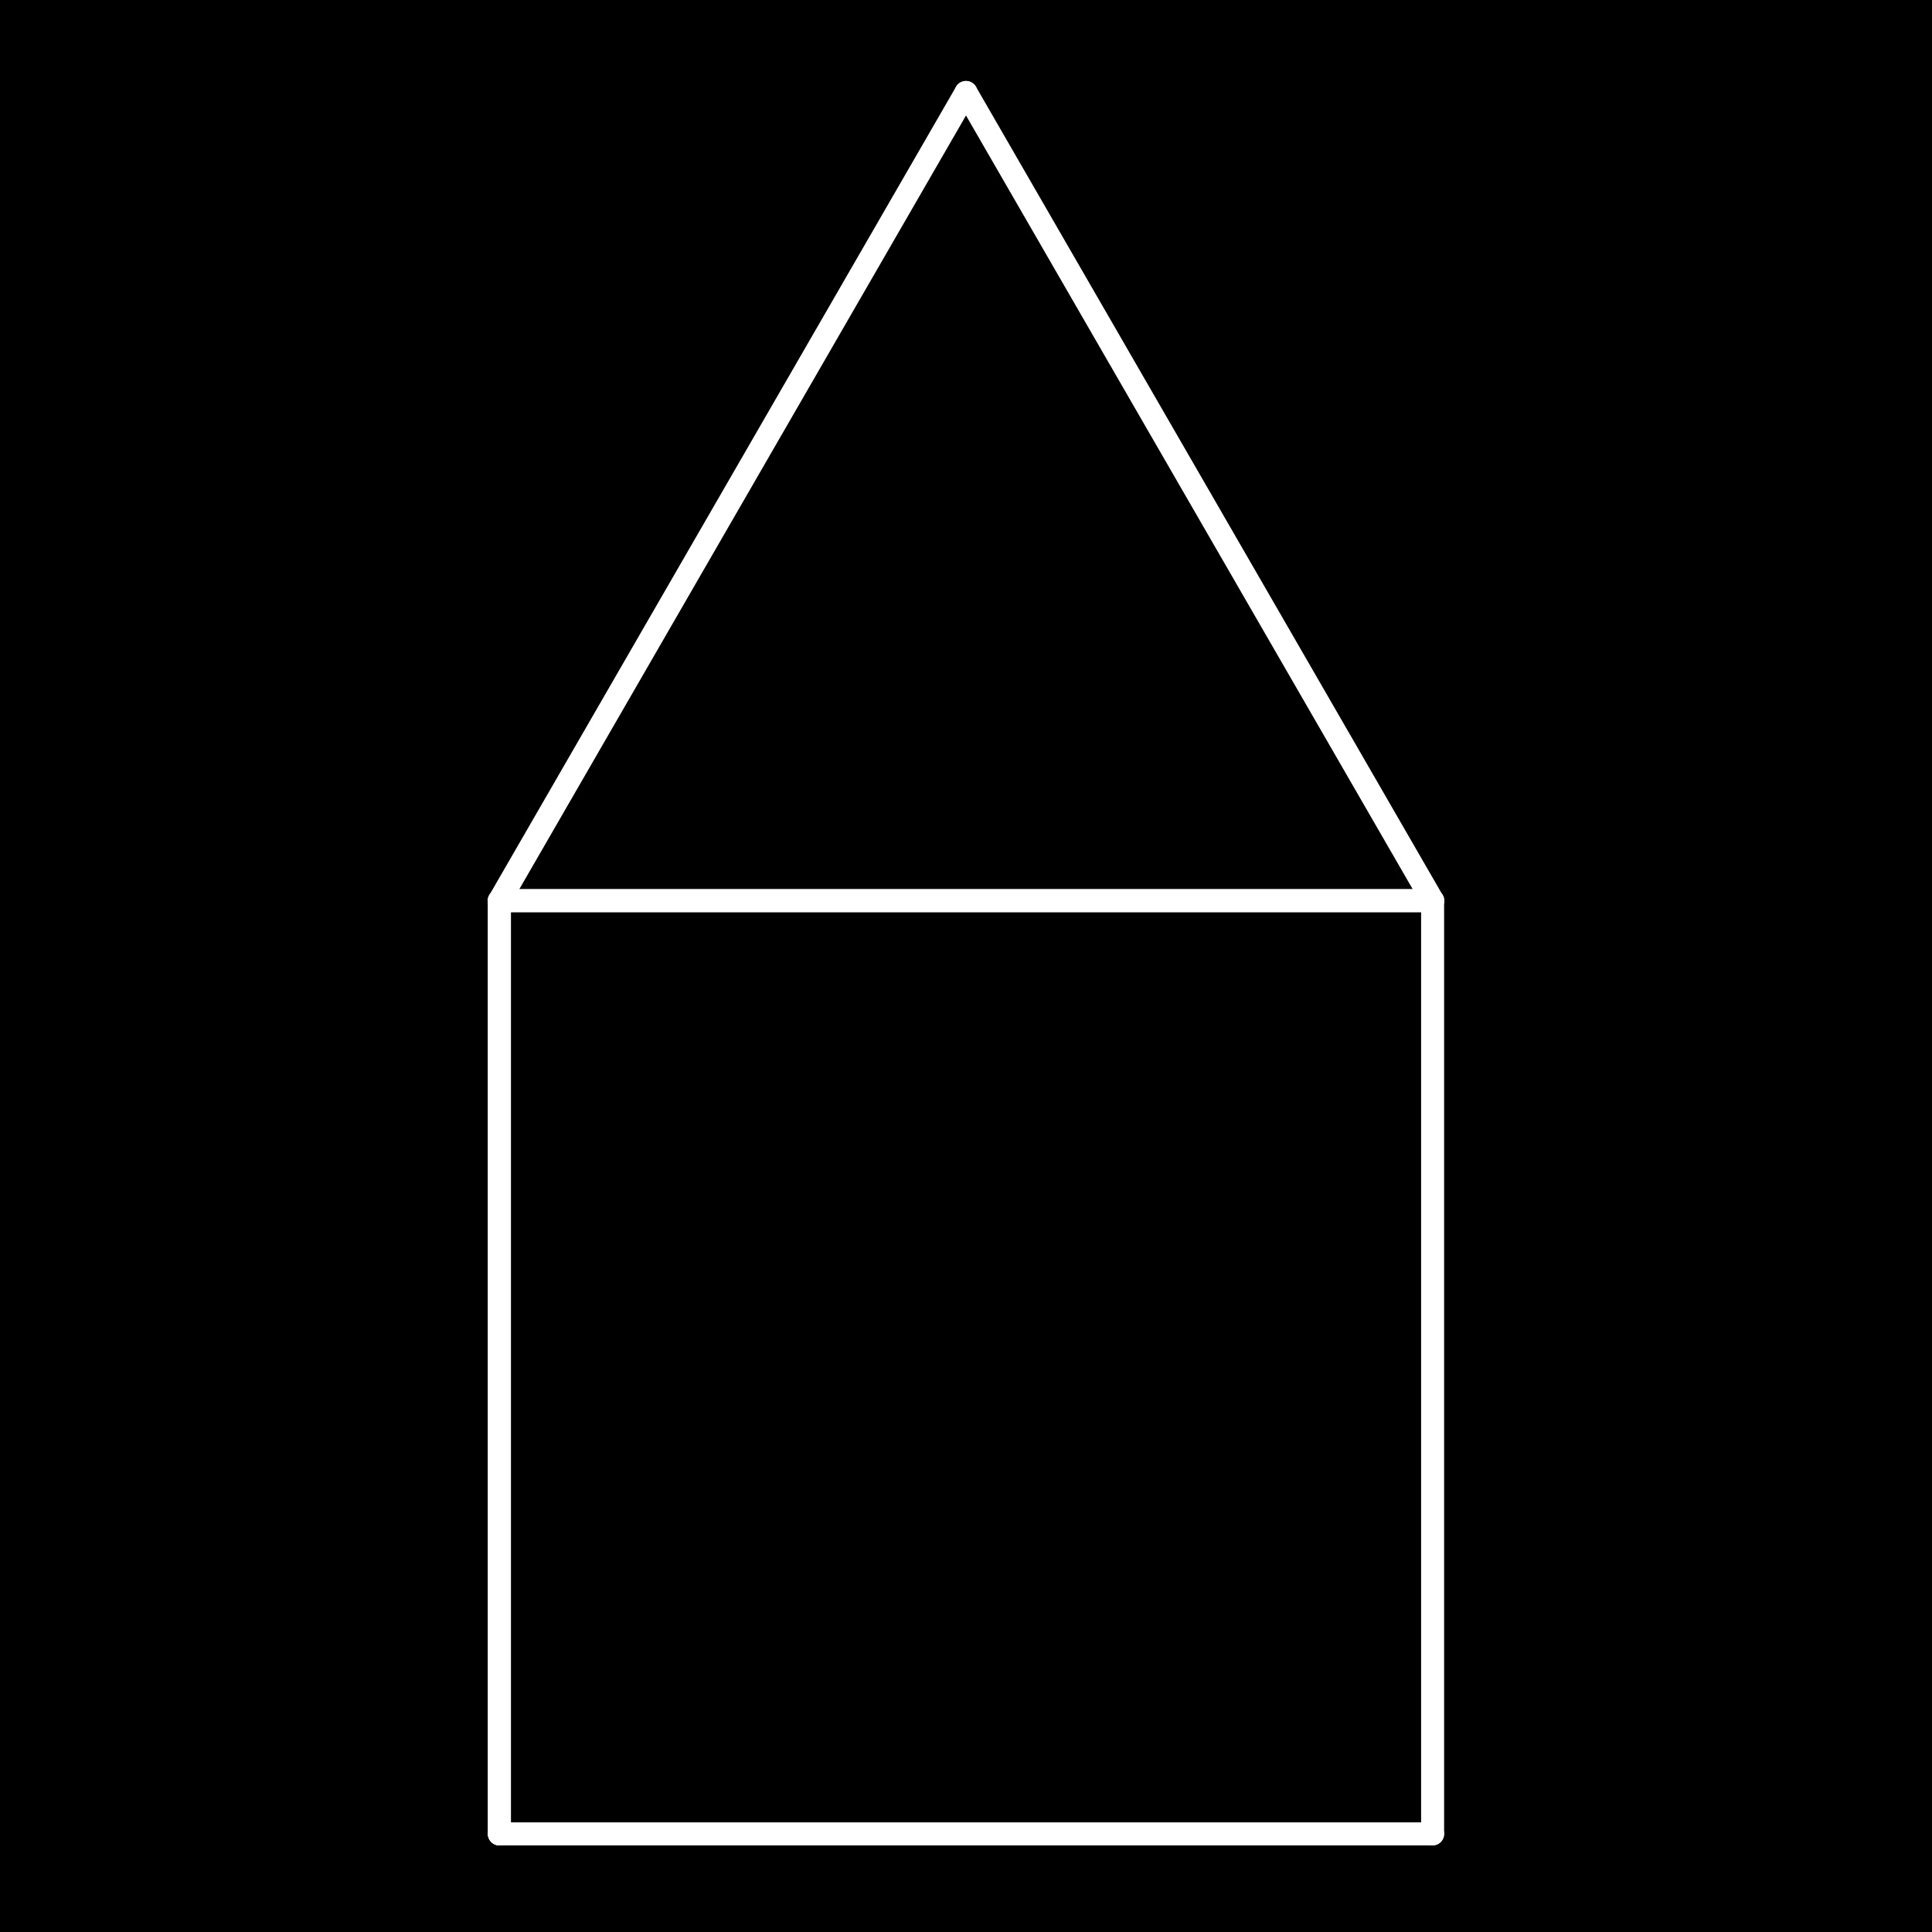
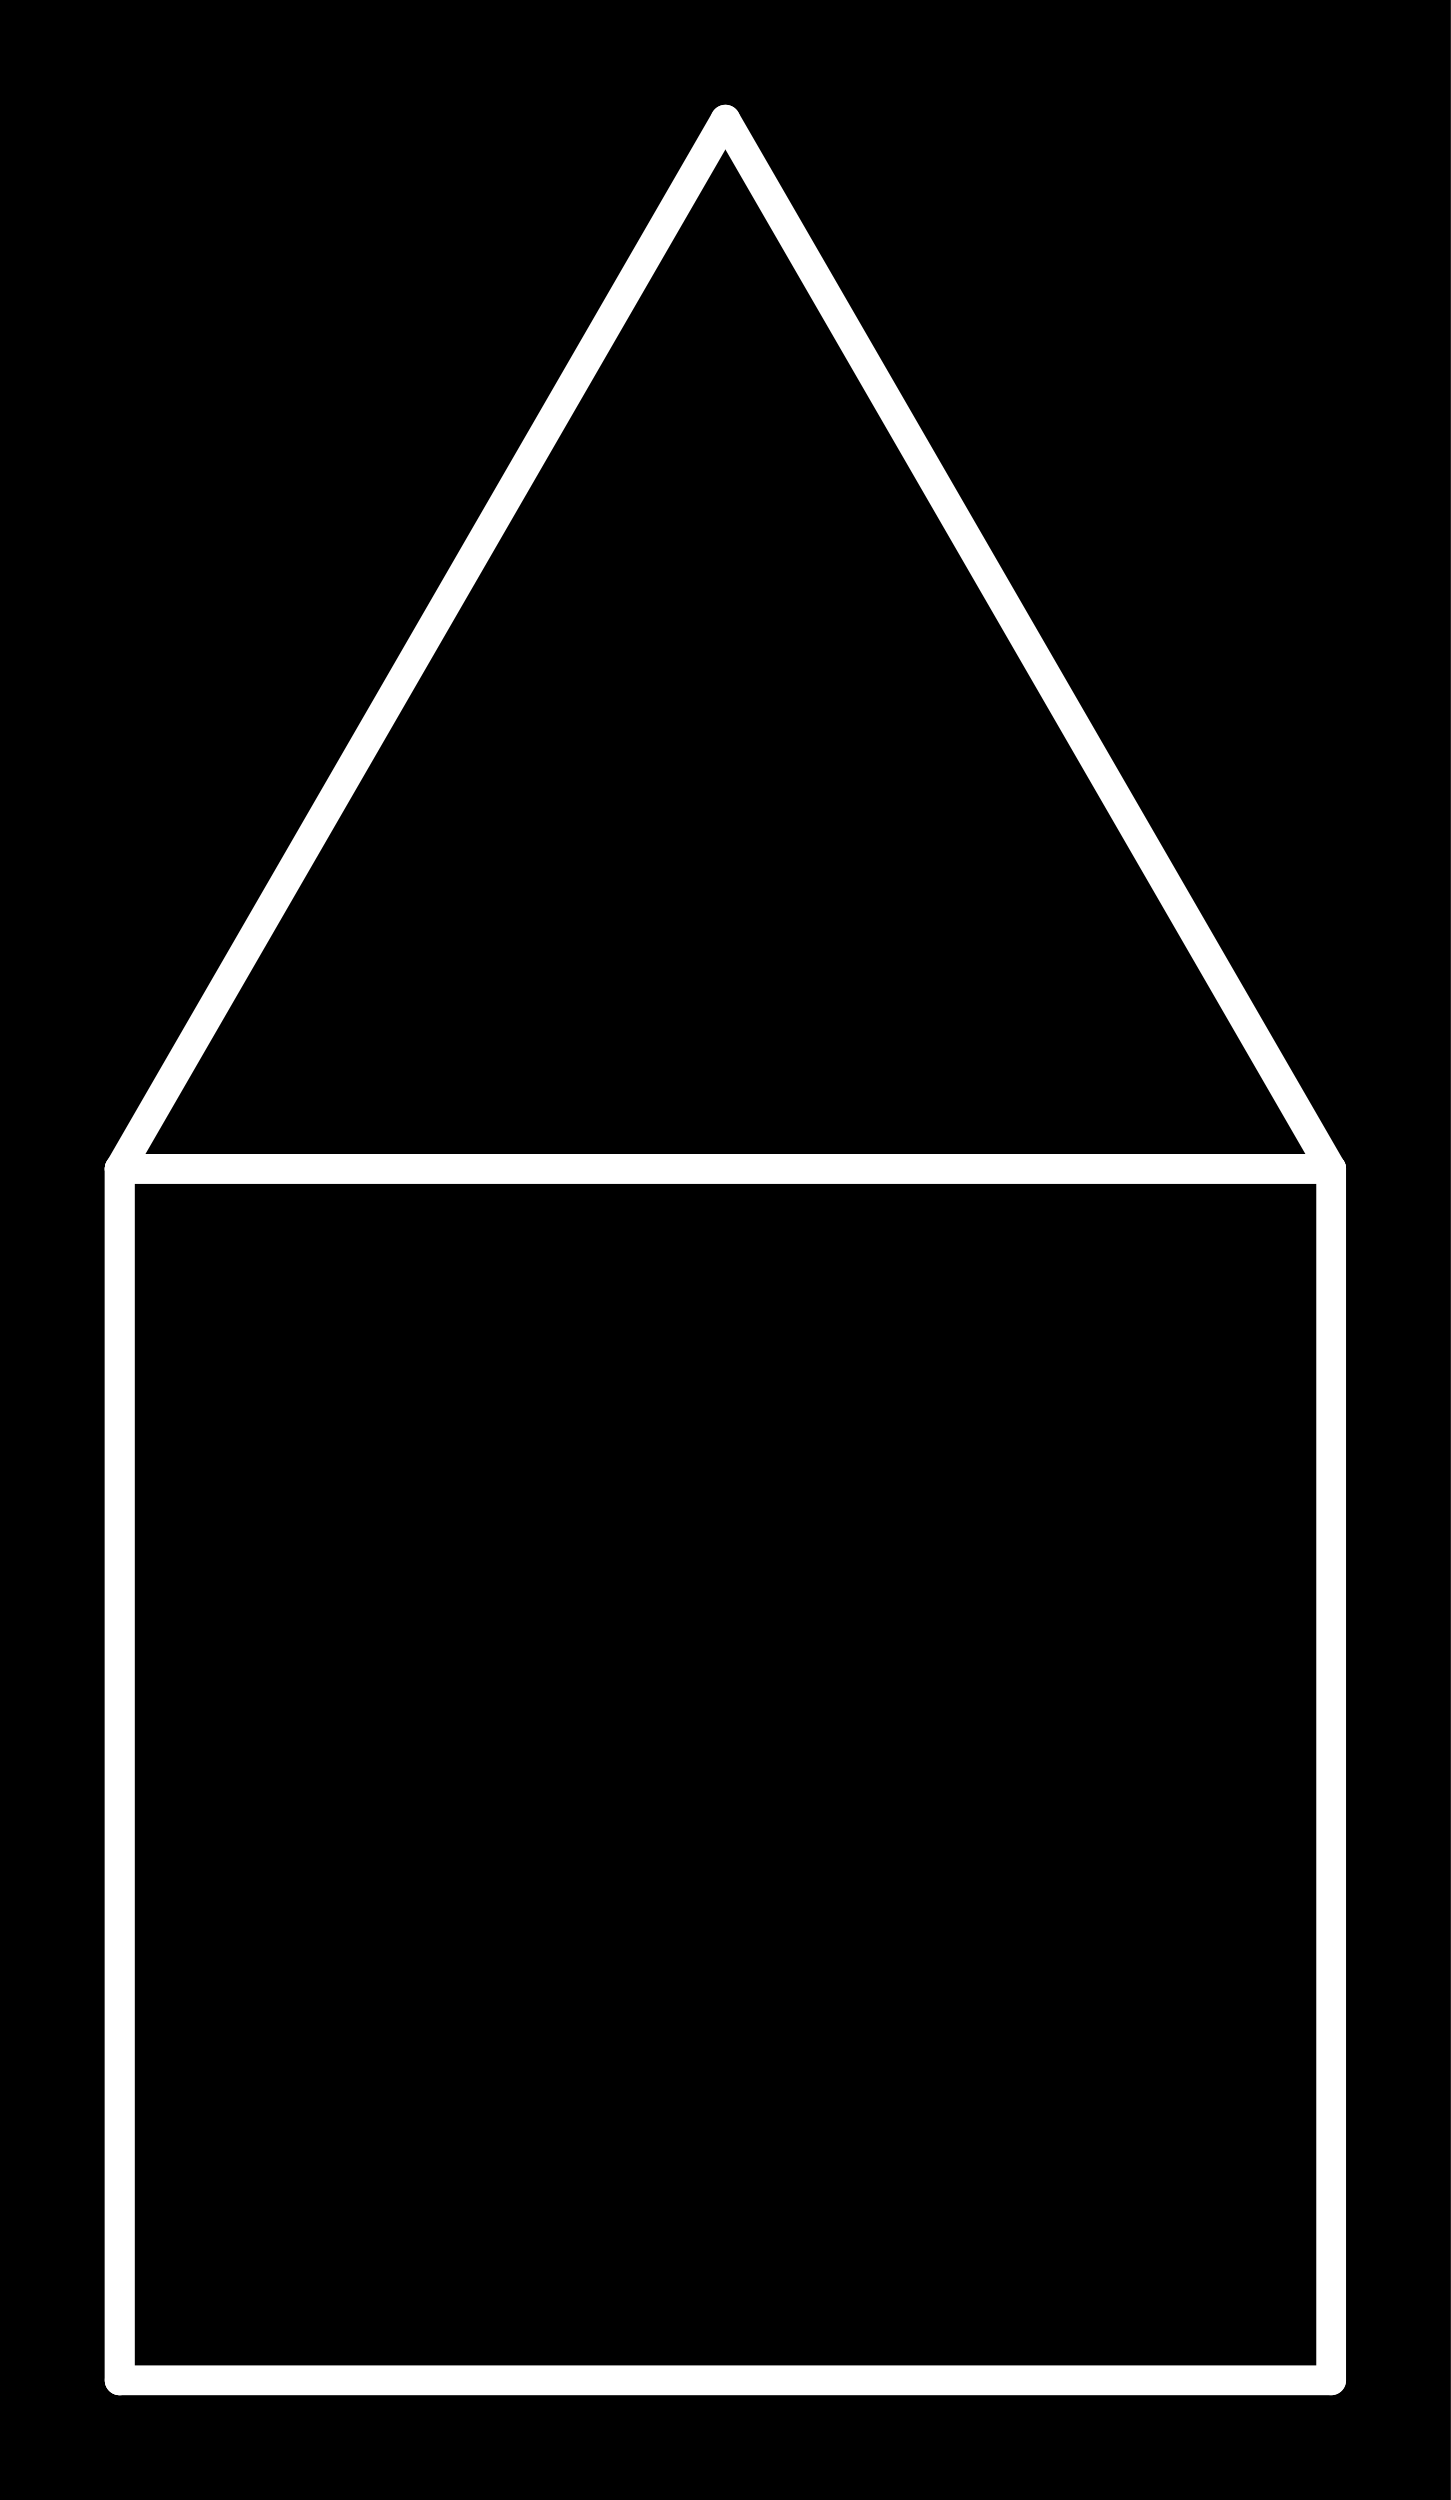
- <svg xmlns="http://www.w3.org/2000/svg" width="207.026" height="207.026" viewBox="-103.513 -103.513 207.026 207.026">
-   <rect x="-103.513" y="-103.513" width="207.026" height="207.026" fill="#000000" />
+ <svg xmlns="http://www.w3.org/2000/svg" width="119.76" height="206.363" viewBox="-59.88 -103.483 119.76 206.363">
+   <rect x="-59.88" y="-103.483" width="119.76" height="206.363" fill="#000000" />
  <g fill="none" stroke-linecap="round" stroke-linejoin="round">
-     <line x1="-50" y1="93" x2="-50" y2="-7" stroke="#ffffff" stroke-width="2.465" />
-     <line x1="-50" y1="-7" x2="50" y2="-7" stroke="#ffffff" stroke-width="2.465" />
-     <line x1="50" y1="-7" x2="50" y2="93" stroke="#ffffff" stroke-width="2.465" />
-     <line x1="50" y1="93" x2="-50" y2="93" stroke="#ffffff" stroke-width="2.465" />
-     <line x1="-50" y1="93" x2="-50" y2="-7" stroke="#ffffff" stroke-width="2.465" />
-     <line x1="-50" y1="-7" x2="0" y2="-93.603" stroke="#ffffff" stroke-width="2.465" />
-     <line x1="0" y1="-93.603" x2="50" y2="-7" stroke="#ffffff" stroke-width="2.465" />
-     <line x1="50" y1="-7" x2="-50" y2="-7" stroke="#ffffff" stroke-width="2.465" />
+     <line x1="-50" y1="93" x2="-50" y2="-7" stroke="#ffffff" stroke-width="2.457" />
+     <line x1="-50" y1="-7" x2="50" y2="-7" stroke="#ffffff" stroke-width="2.457" />
+     <line x1="50" y1="-7" x2="50" y2="93" stroke="#ffffff" stroke-width="2.457" />
+     <line x1="50" y1="93" x2="-50" y2="93" stroke="#ffffff" stroke-width="2.457" />
+     <line x1="-50" y1="93" x2="-50" y2="-7" stroke="#ffffff" stroke-width="2.457" />
+     <line x1="-50" y1="-7" x2="0" y2="-93.603" stroke="#ffffff" stroke-width="2.457" />
+     <line x1="0" y1="-93.603" x2="50" y2="-7" stroke="#ffffff" stroke-width="2.457" />
+     <line x1="50" y1="-7" x2="-50" y2="-7" stroke="#ffffff" stroke-width="2.457" />
  </g>
</svg>
